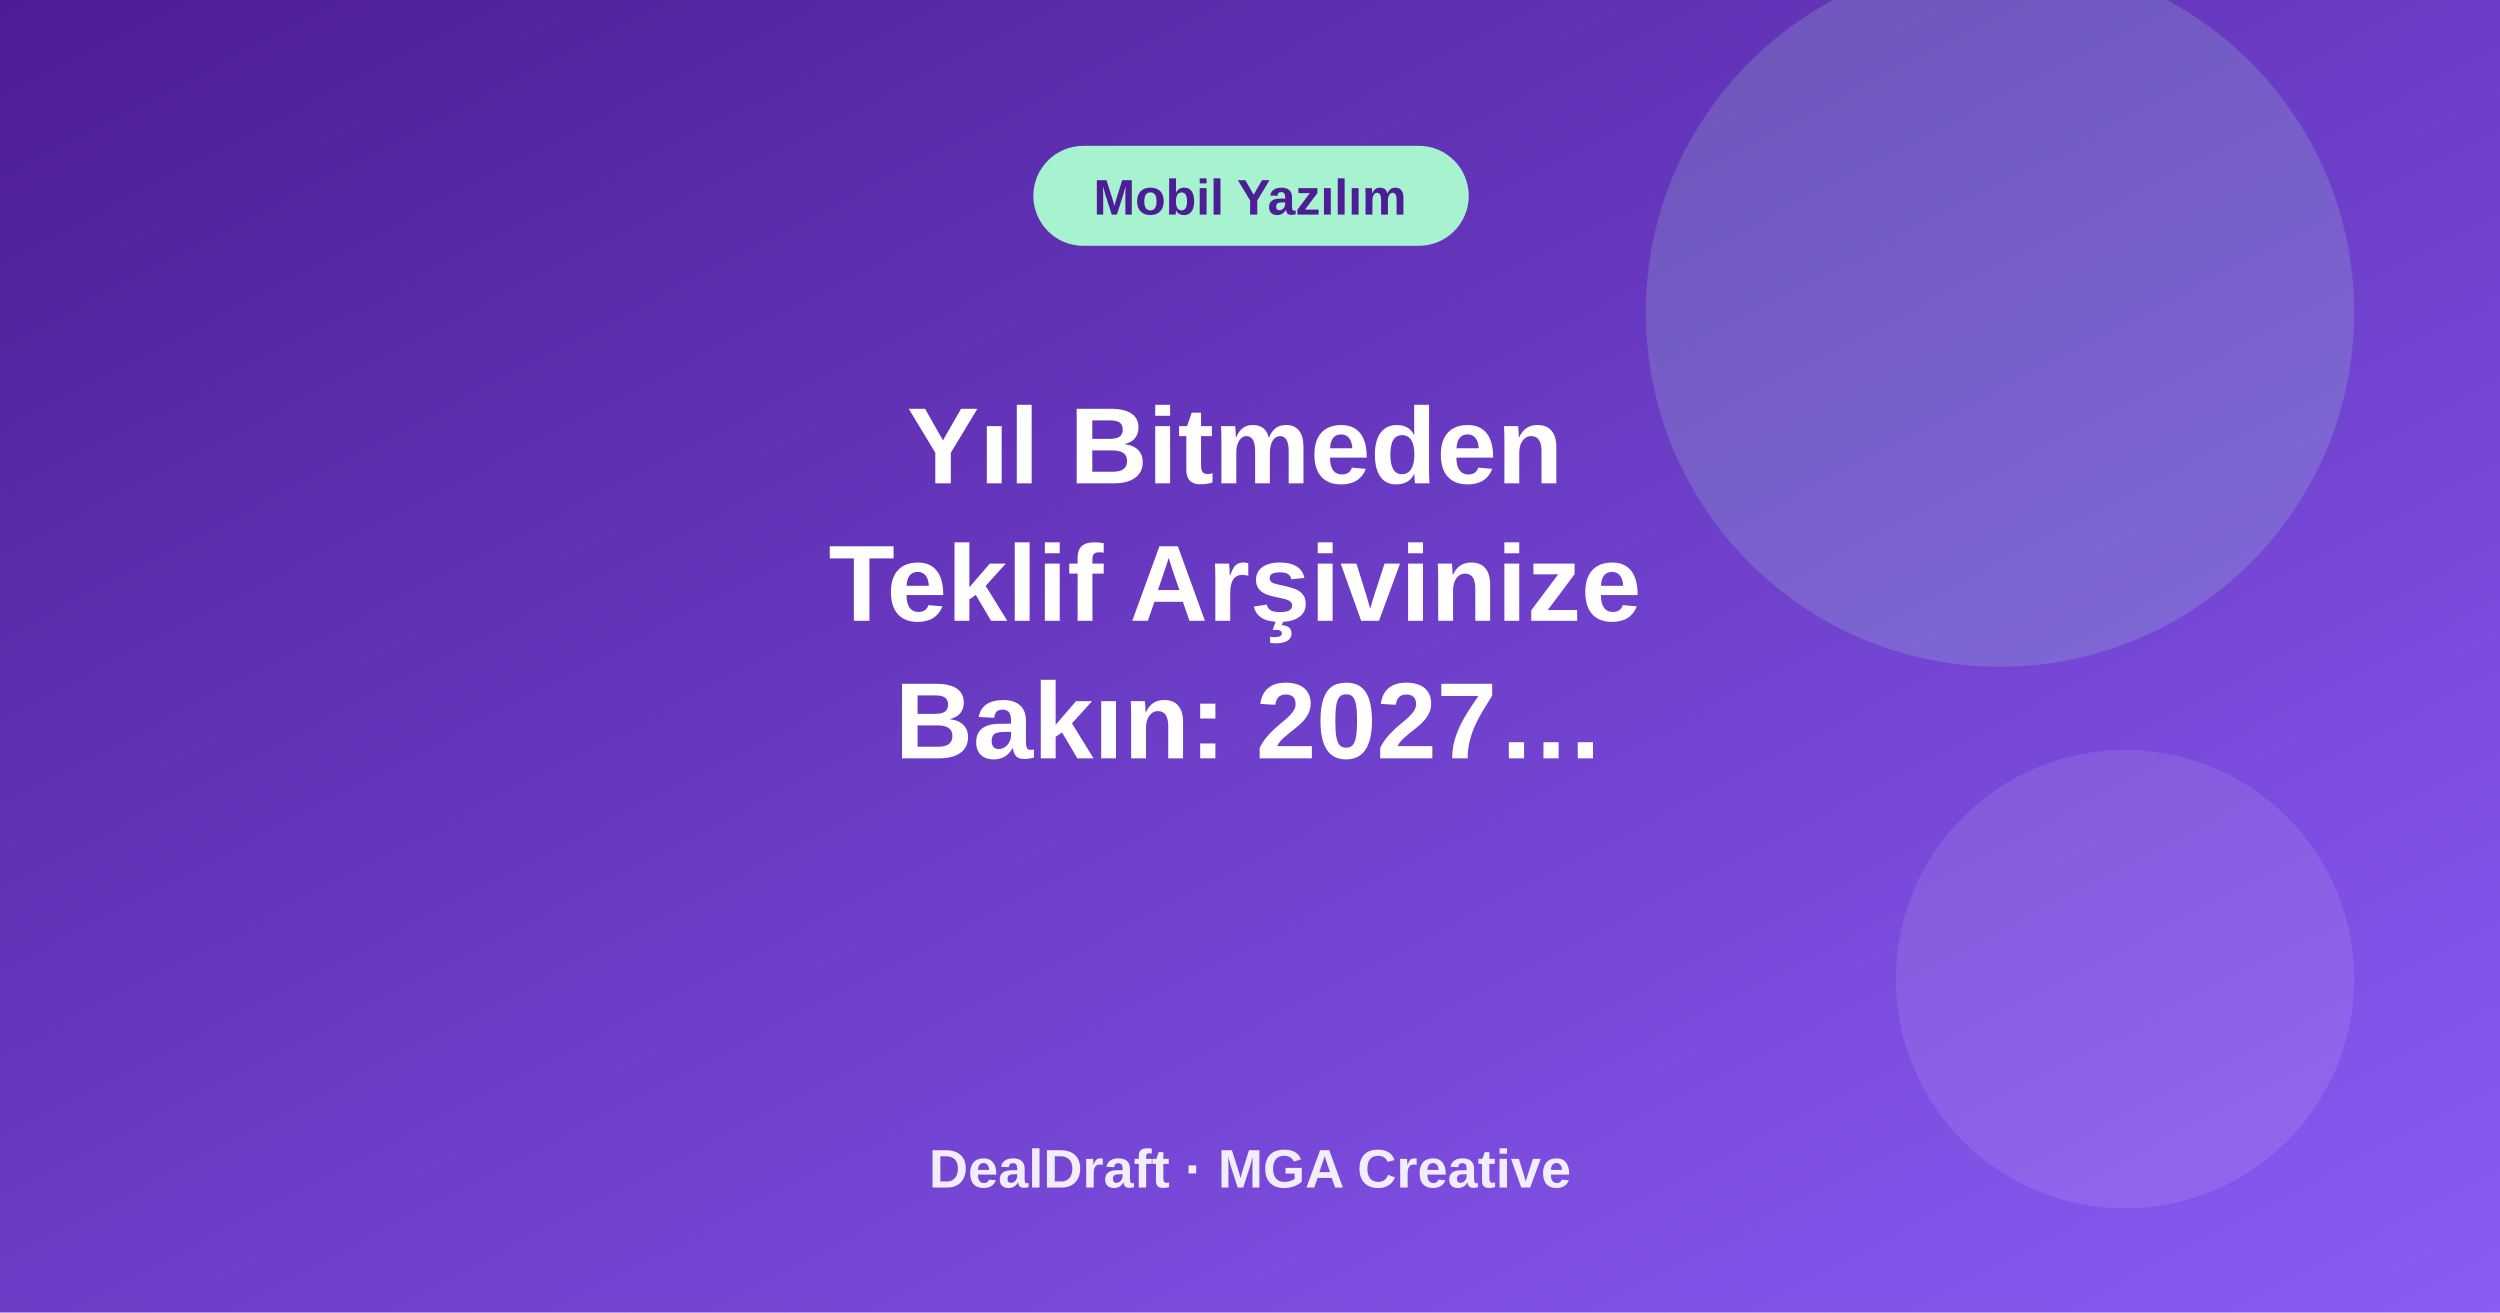
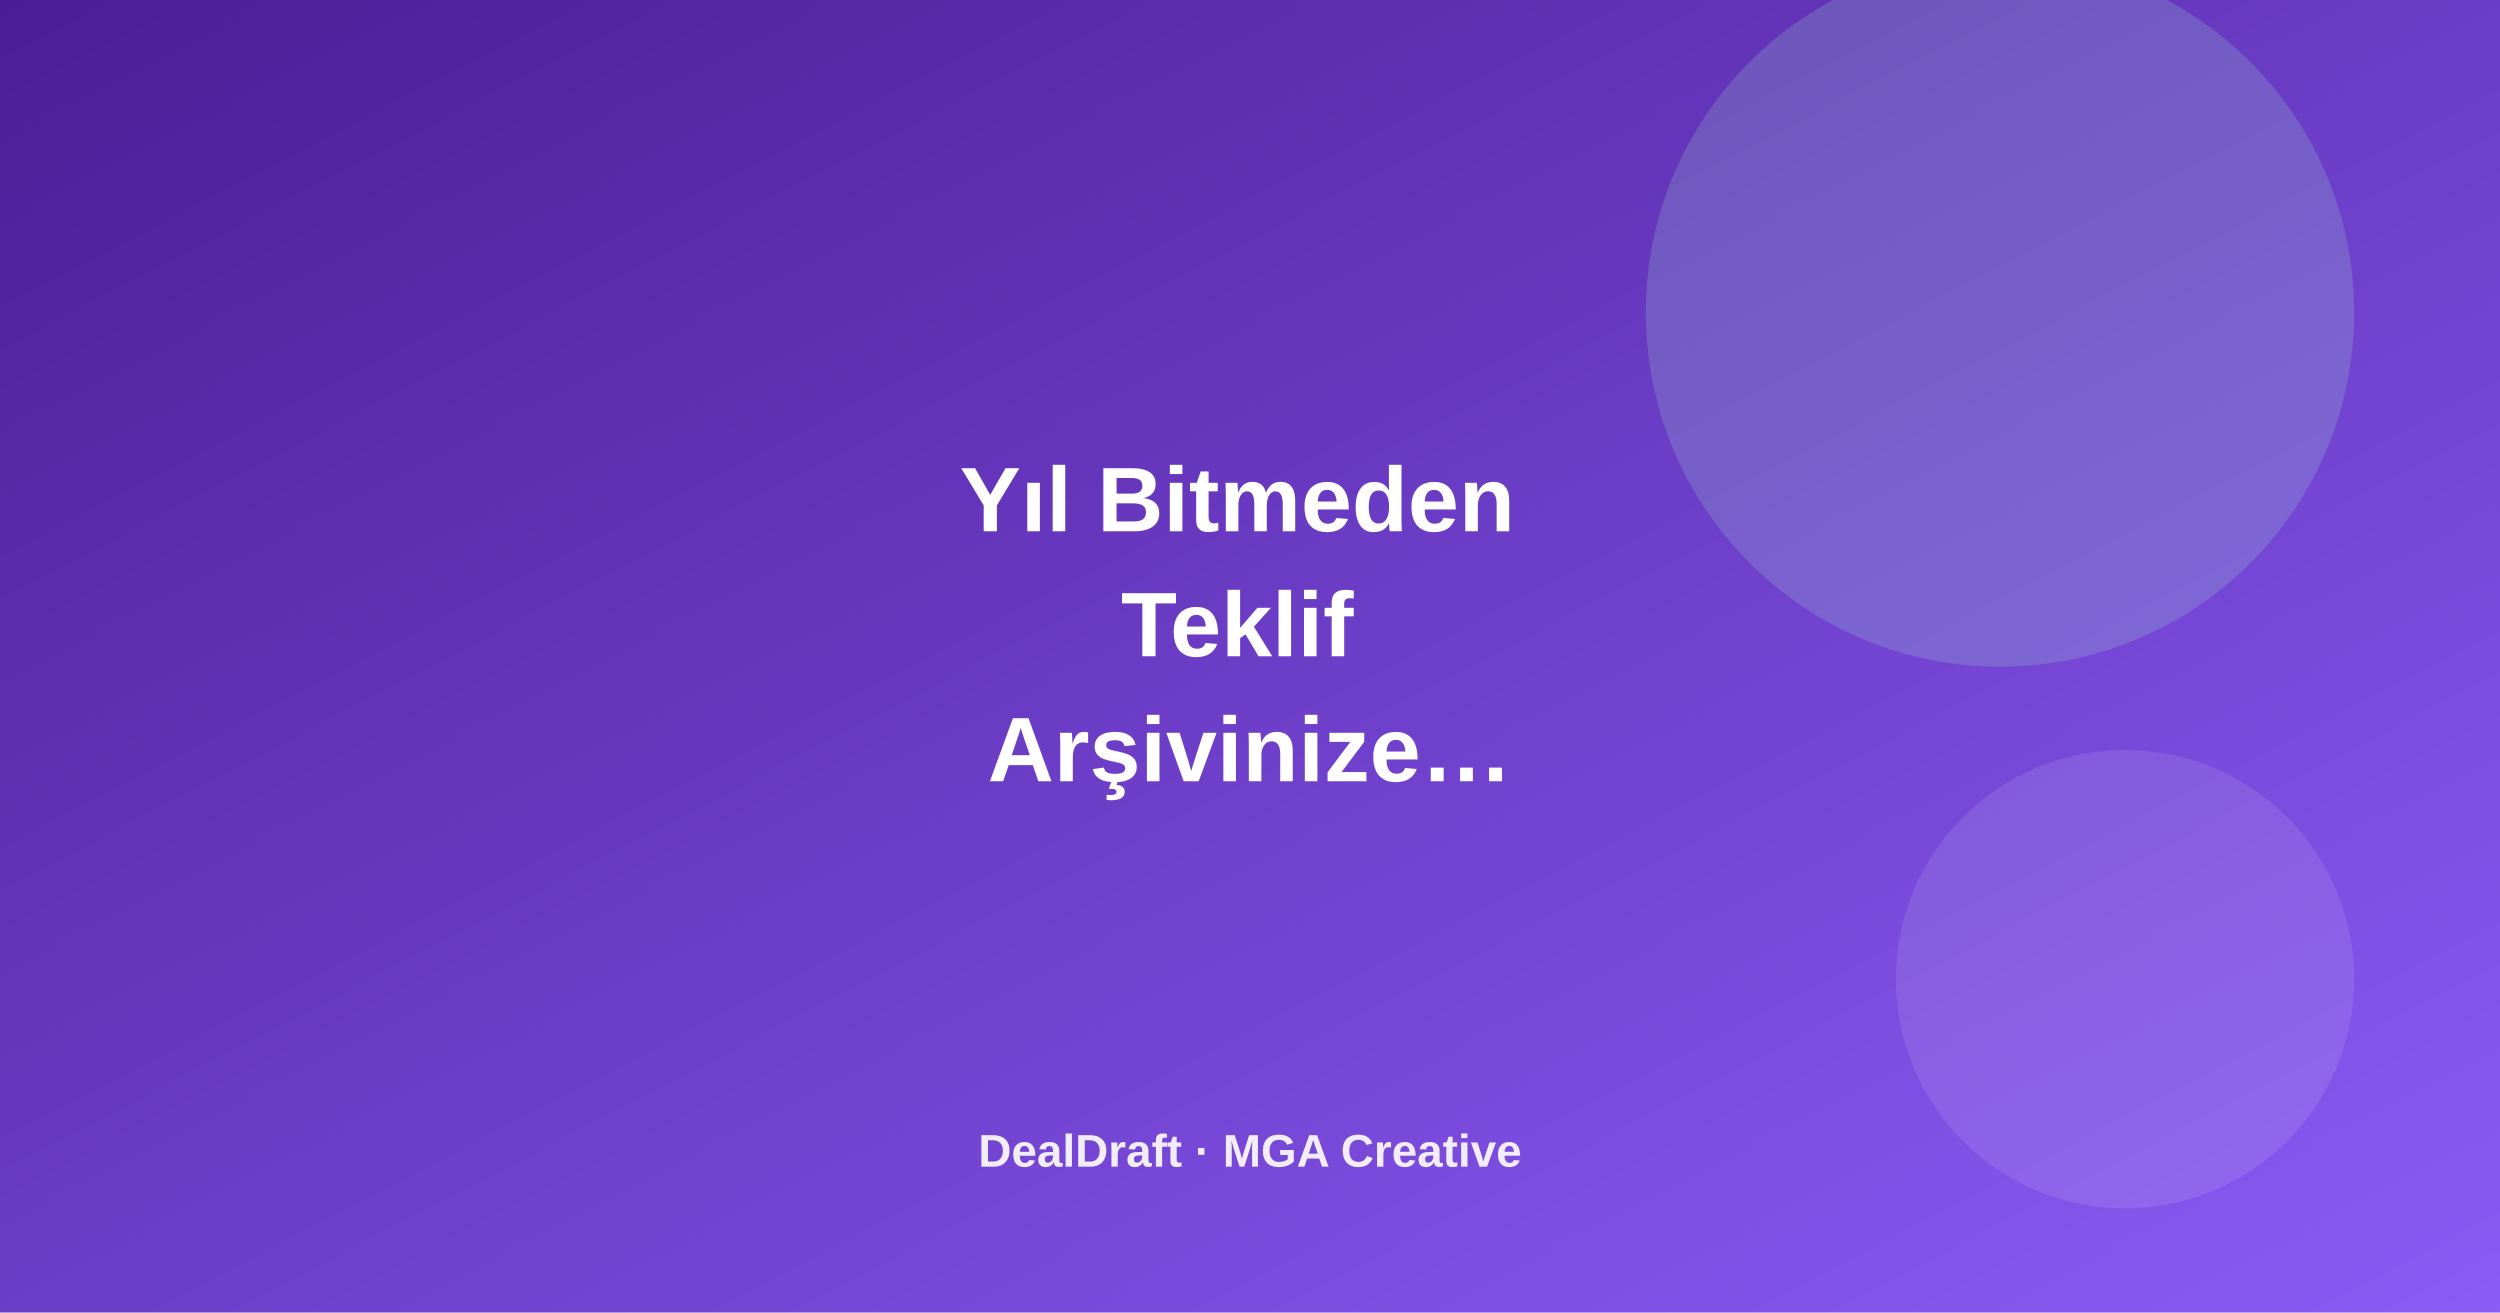
<svg xmlns="http://www.w3.org/2000/svg" viewBox="0 0 1200 630" width="1200" height="630">
  <defs>
    <linearGradient id="g" x1="0" y1="0" x2="1" y2="1">
      <stop offset="0" stop-color="#4c1d95" />
      <stop offset="1" stop-color="#8b5cf6" />
    </linearGradient>
  </defs>
  <rect width="1200" height="630" fill="url(#g)" />
  <circle cx="960" cy="150" r="170" fill="#a7f3d0" opacity="0.18" />
  <circle cx="1020" cy="470" r="110" fill="#ffffff" opacity="0.10" />
-   <rect x="496" y="70" width="209" height="48" rx="24" fill="#a7f3d0" />
-   <text x="600" y="103" text-anchor="middle" font-family="Arial, Helvetica, sans-serif" font-size="24" font-weight="700" fill="#4c1d95">Mobil Yazılım</text>
-   <text text-anchor="middle" font-family="Arial, Helvetica, sans-serif" font-size="52" font-weight="800" fill="#ffffff">
-     <tspan x="600" y="232">Yıl Bitmeden</tspan>
-     <tspan x="600" y="298">Teklif Arşivinize</tspan>
-     <tspan x="600" y="364">Bakın: 2027…</tspan>
+   <text text-anchor="middle" font-family="Arial, Helvetica, sans-serif" font-size="44" font-weight="800" fill="#ffffff">
+     <tspan x="600" y="255">Yıl Bitmeden</tspan>
+     <tspan x="600" y="315">Teklif</tspan>
+     <tspan x="600" y="375">Arşivinize…</tspan>
  </text>
-   <text x="600" y="570" text-anchor="middle" font-family="Arial, Helvetica, sans-serif" font-size="26" font-weight="600" fill="#ffffff" opacity="0.9">DealDraft  ·  MGA Creative</text>
+   <text x="600" y="560" text-anchor="middle" font-family="Arial, Helvetica, sans-serif" font-size="22" font-weight="600" fill="#ffffff" opacity="0.9">DealDraft  ·  MGA Creative</text>
</svg>
